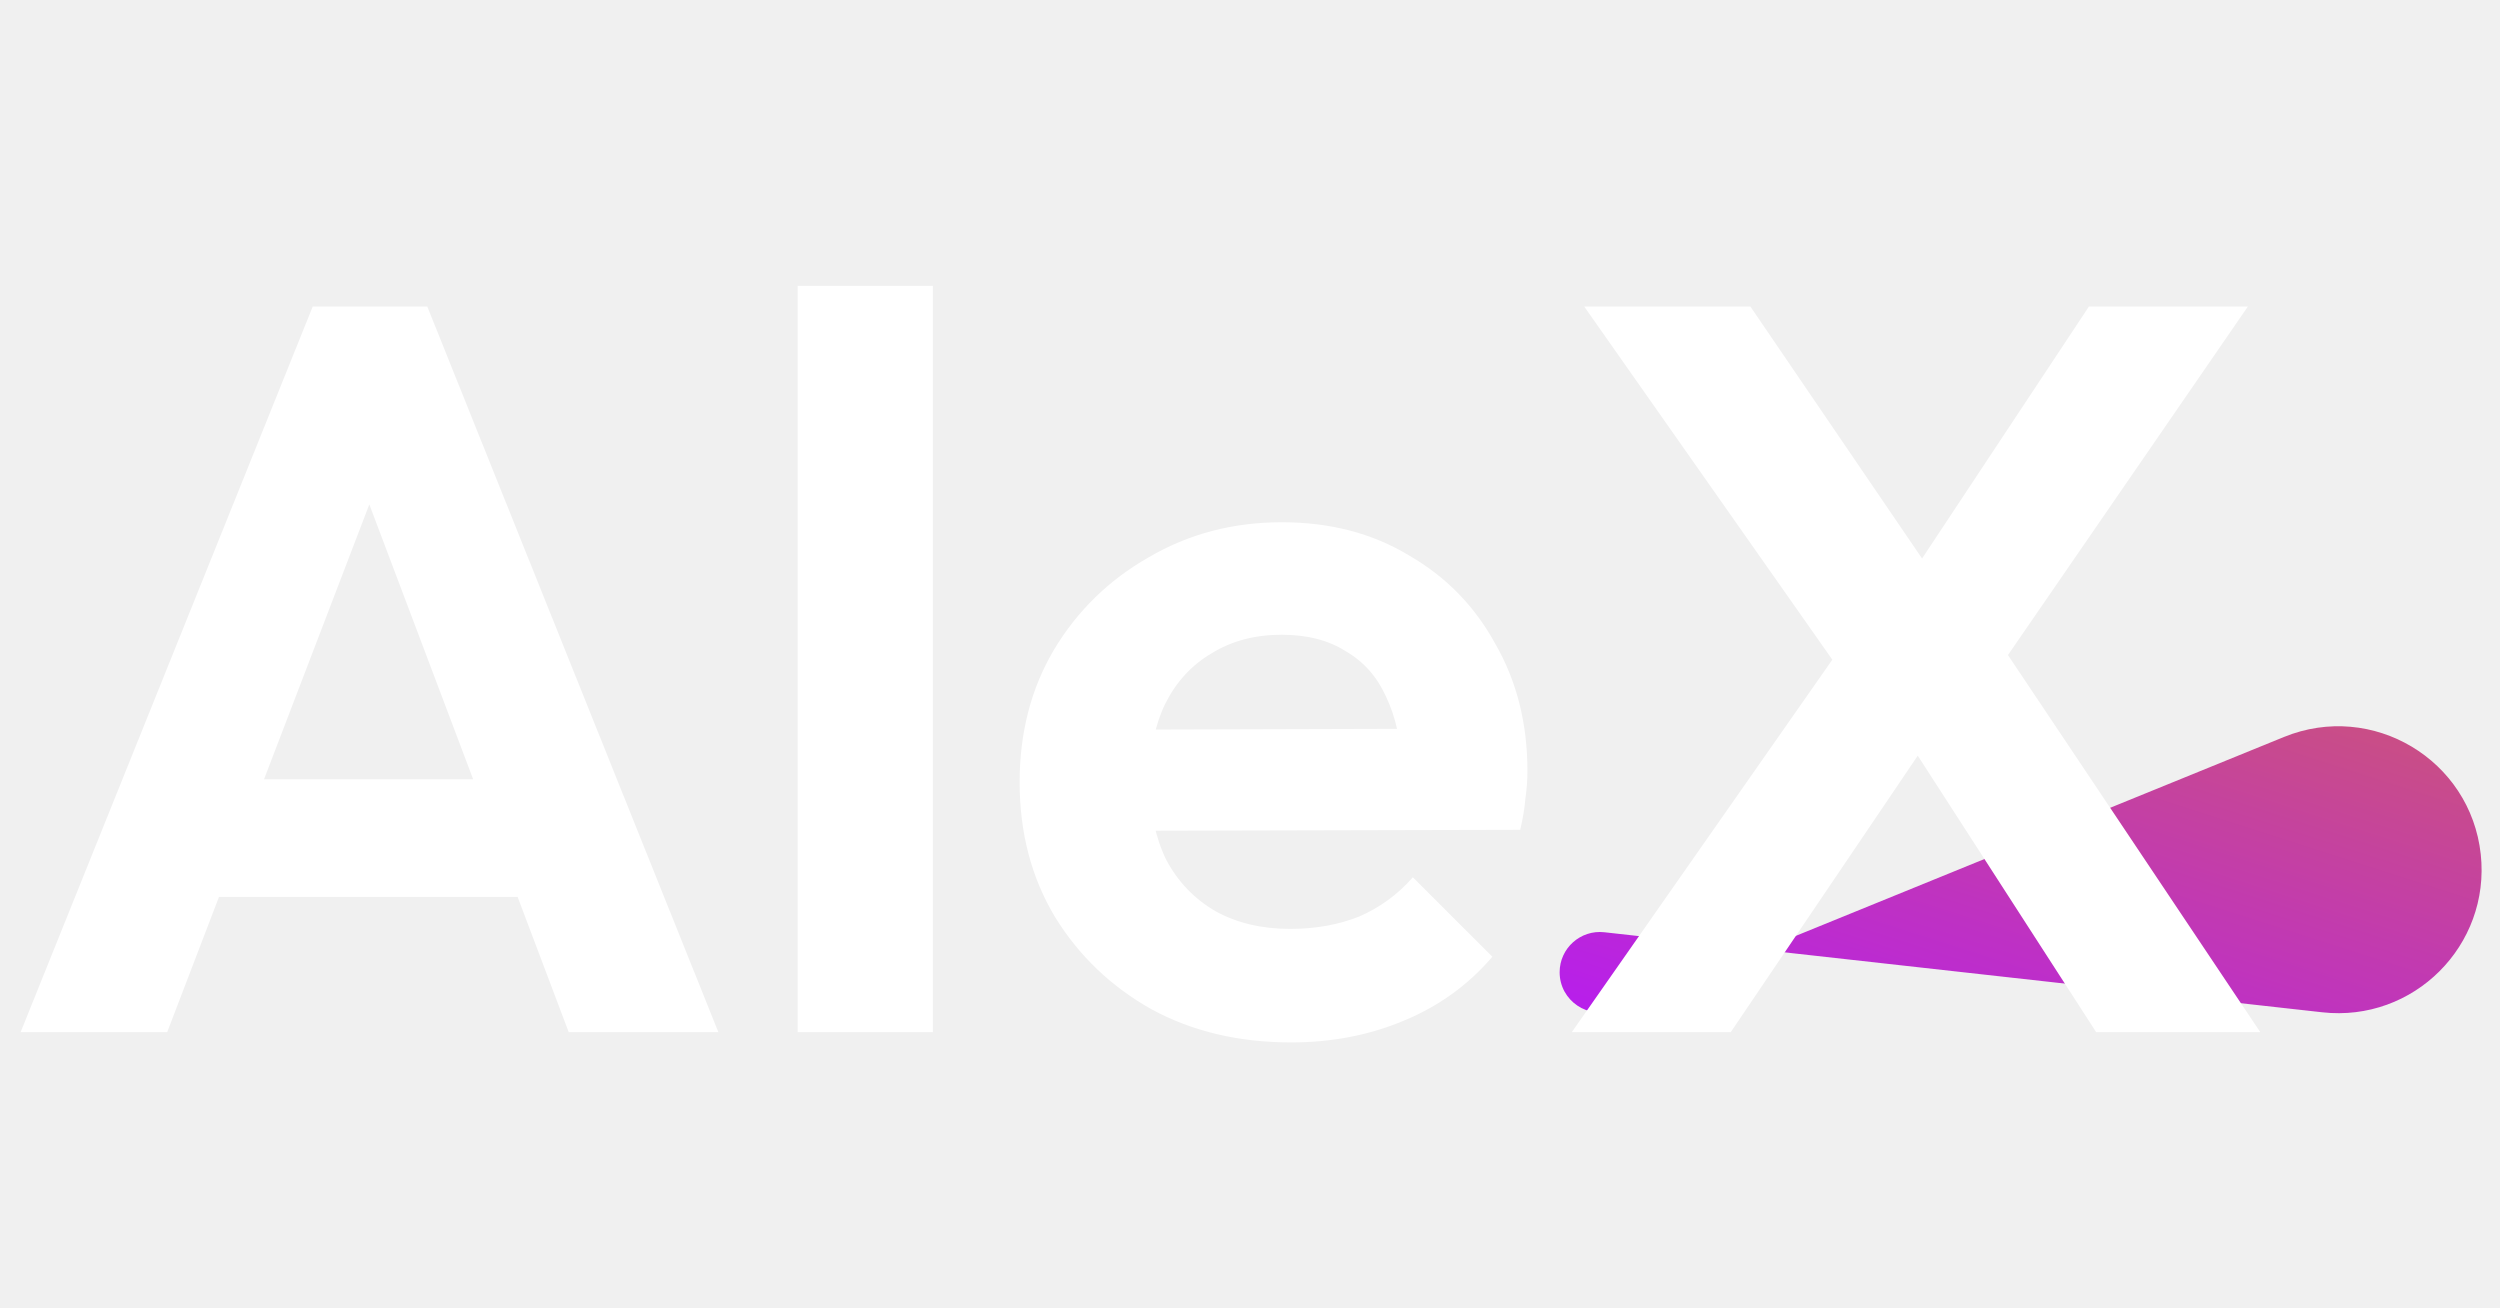
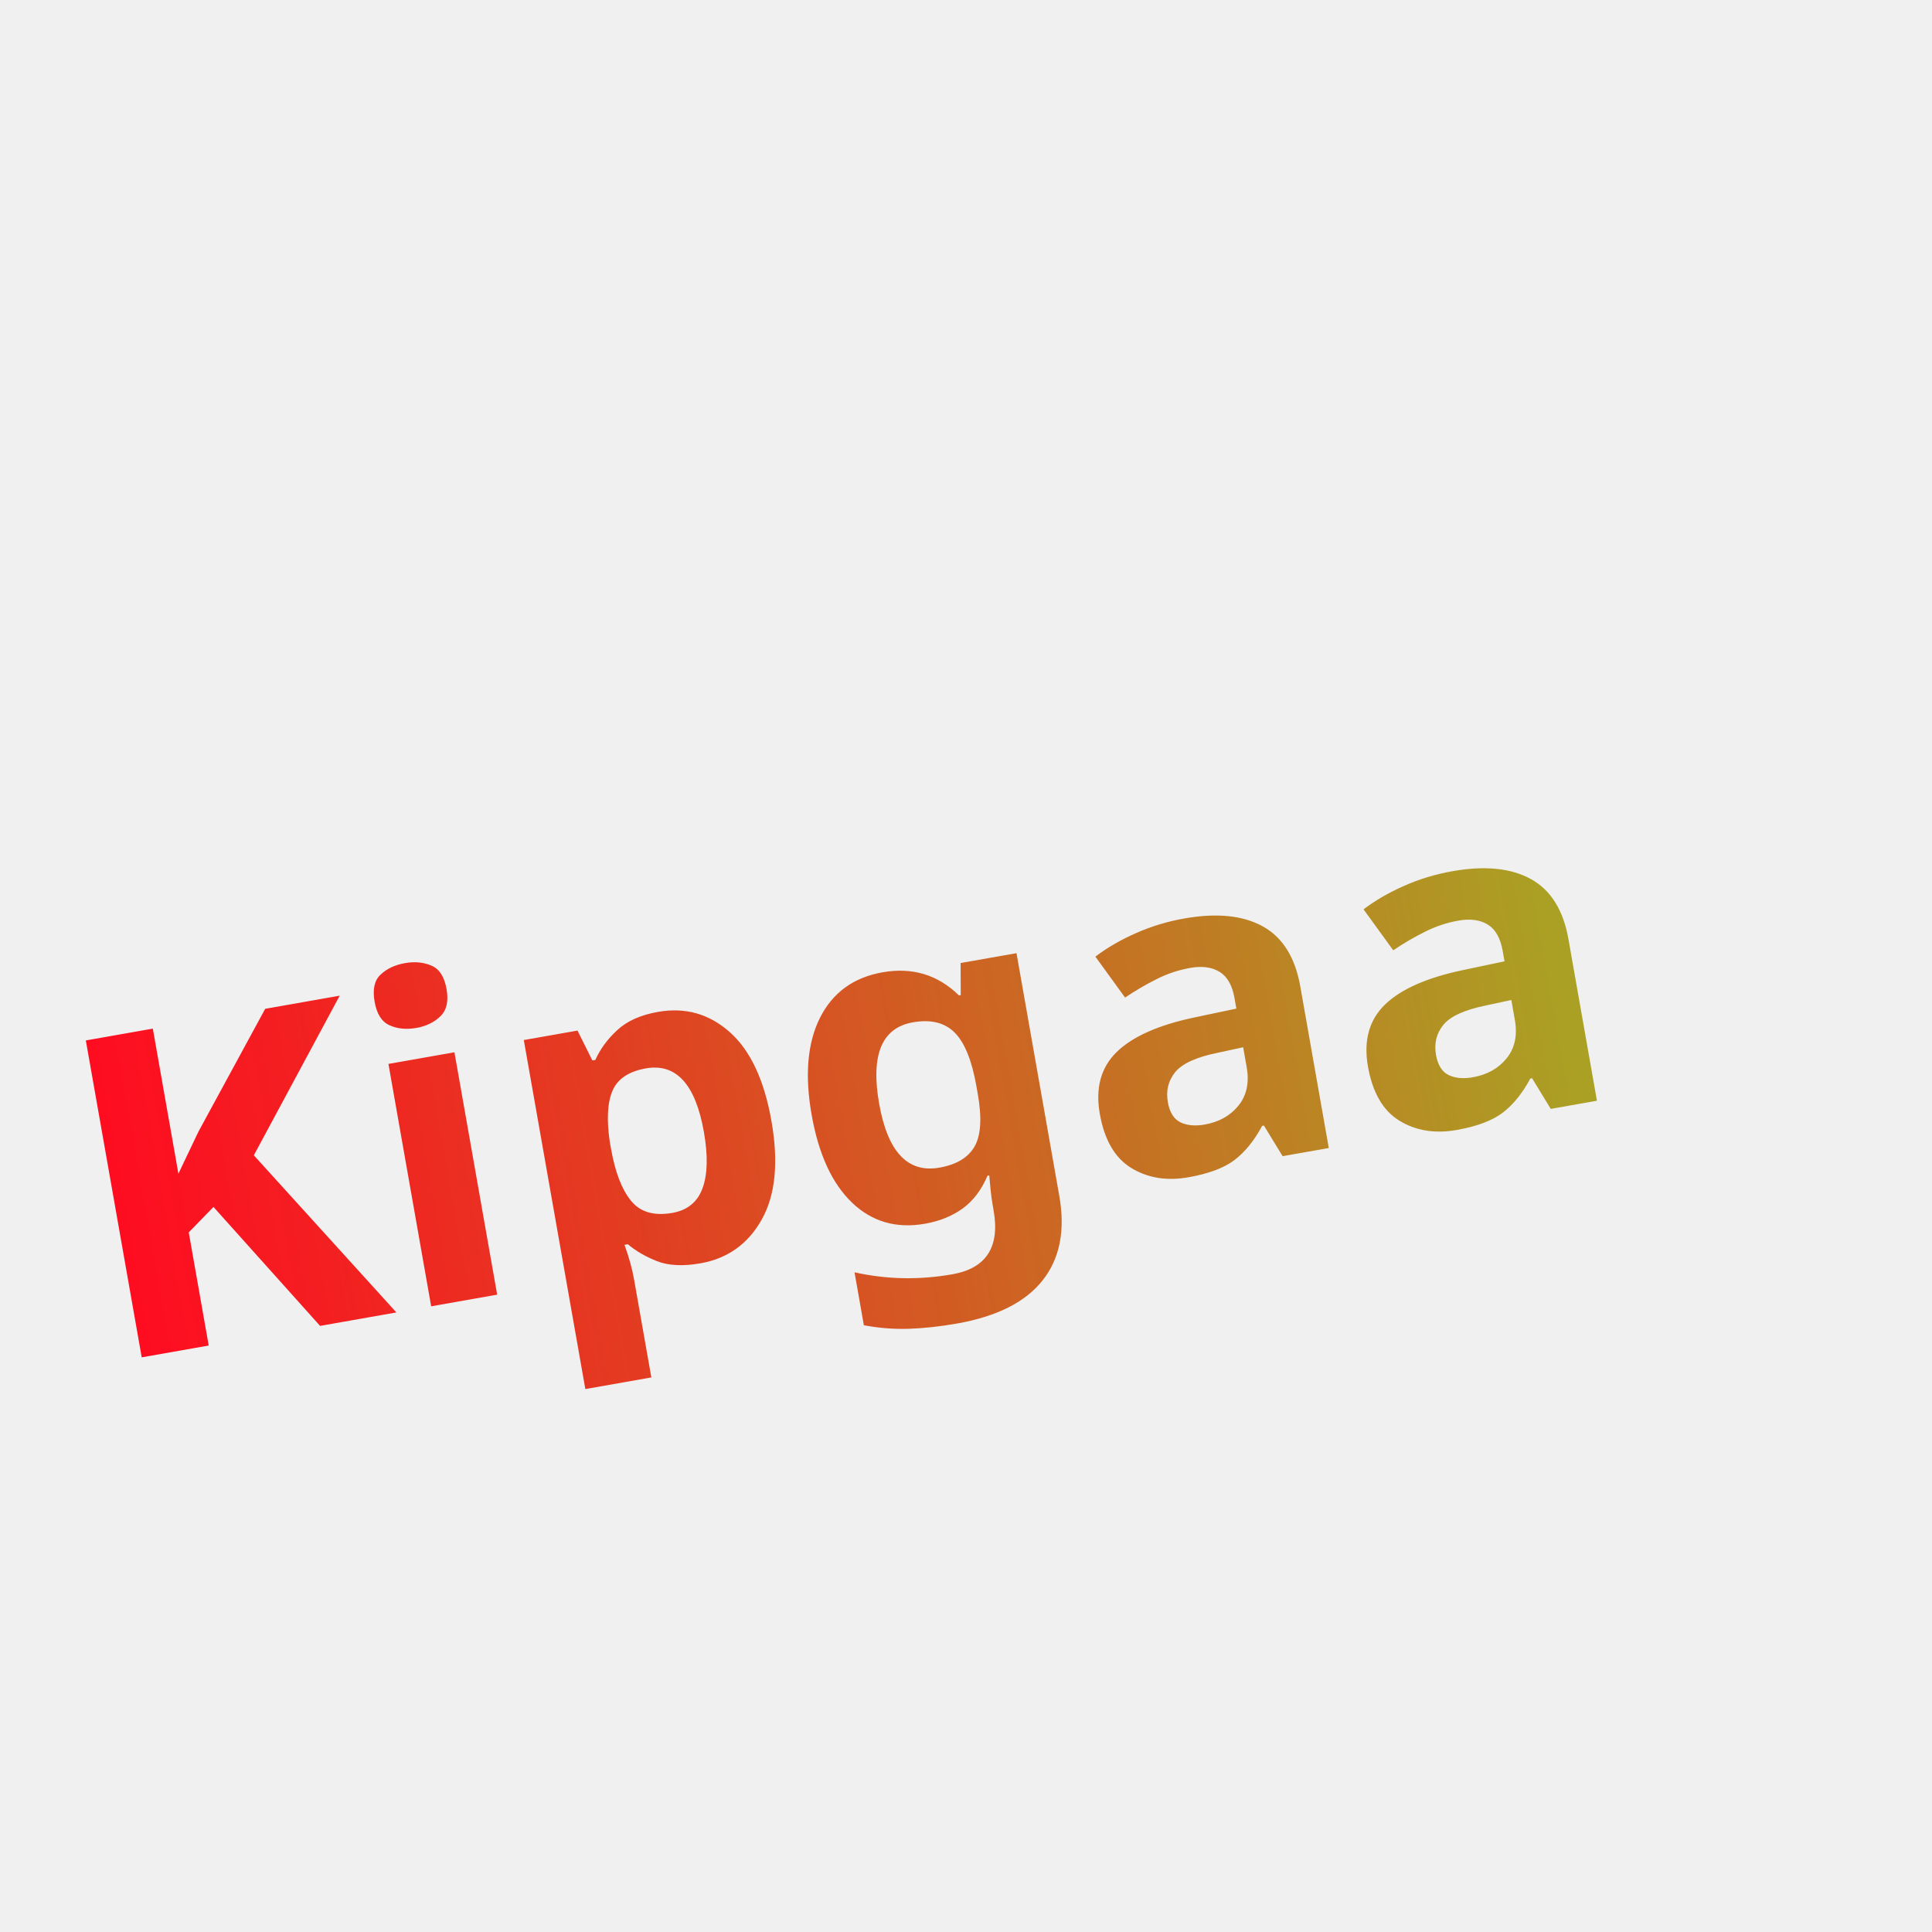
- <svg xmlns="http://www.w3.org/2000/svg" width="109" height="57" viewBox="0 0 109 57" fill="none">
-   <path d="M68 42.39C68 41.344 68.91 40.53 69.949 40.646L101.251 44.136C105.227 44.579 108.591 41.226 108.161 37.248C107.713 33.116 103.434 30.562 99.584 32.131L70.417 44.015C69.263 44.485 68 43.636 68 42.39Z" fill="url(#paint0_linear_2205_14)" />
-   <path d="M0.9 45L13.635 13.365H18.63L31.32 45H24.795L14.985 19.035H17.235L7.29 45H0.9ZM7.65 39.105V33.975H24.66V39.105H7.65ZM34.778 45V12.465H40.673V45H34.778ZM56.291 45.45C54.011 45.45 51.986 44.97 50.216 44.01C48.446 43.02 47.036 41.67 45.986 39.96C44.966 38.25 44.456 36.3 44.456 34.11C44.456 31.95 44.951 30.03 45.941 28.35C46.961 26.64 48.341 25.29 50.081 24.3C51.821 23.28 53.756 22.77 55.886 22.77C57.986 22.77 59.831 23.25 61.421 24.21C63.041 25.14 64.301 26.43 65.201 28.08C66.131 29.7 66.596 31.545 66.596 33.615C66.596 34.005 66.566 34.41 66.506 34.83C66.476 35.22 66.401 35.67 66.281 36.18L48.011 36.225V31.815L63.536 31.77L61.151 33.615C61.091 32.325 60.851 31.245 60.431 30.375C60.041 29.505 59.456 28.845 58.676 28.395C57.926 27.915 56.996 27.675 55.886 27.675C54.716 27.675 53.696 27.945 52.826 28.485C51.956 28.995 51.281 29.73 50.801 30.69C50.351 31.62 50.126 32.73 50.126 34.02C50.126 35.34 50.366 36.495 50.846 37.485C51.356 38.445 52.076 39.195 53.006 39.735C53.936 40.245 55.016 40.5 56.246 40.5C57.356 40.5 58.361 40.32 59.261 39.96C60.161 39.57 60.941 39 61.601 38.25L65.066 41.715C64.016 42.945 62.726 43.875 61.196 44.505C59.696 45.135 58.061 45.45 56.291 45.45ZM91.392 45L82.302 30.915H81.402L69.072 13.365H76.317L85.362 26.64H86.262L98.547 45H91.392ZM68.532 45L80.367 28.08L84.867 31.095L75.462 45H68.532ZM86.577 29.97L82.077 26.955L91.077 13.365H98.007L86.577 29.97Z" fill="white" />
+ <svg xmlns="http://www.w3.org/2000/svg" width="150" height="150">
  <defs>
-     <linearGradient id="paint0_linear_2205_14" x1="219.1" y1="39.998" x2="202.599" y2="91.404" gradientUnits="userSpaceOnUse">
-       <stop stop-color="#DF8908" />
-       <stop offset="1" stop-color="#B415FF" />
+     <linearGradient id="grad1" x1="0%" y1="0%" x2="100%" y2="0%">
+       <stop offset="0%" style="stop-color:#ff0015f1;stop-opacity:1" />
+       <stop offset="100%" style="stop-color:#aaa124;stop-opacity:1" />
    </linearGradient>
  </defs>
+   <g transform="rotate(-10 100 110)">
+     <text fill="url(#grad1)" x="10" y="90" font-family="Verdana" font-size="35" font-weight="bold">Kipgaa</text>
+   </g>
</svg>
